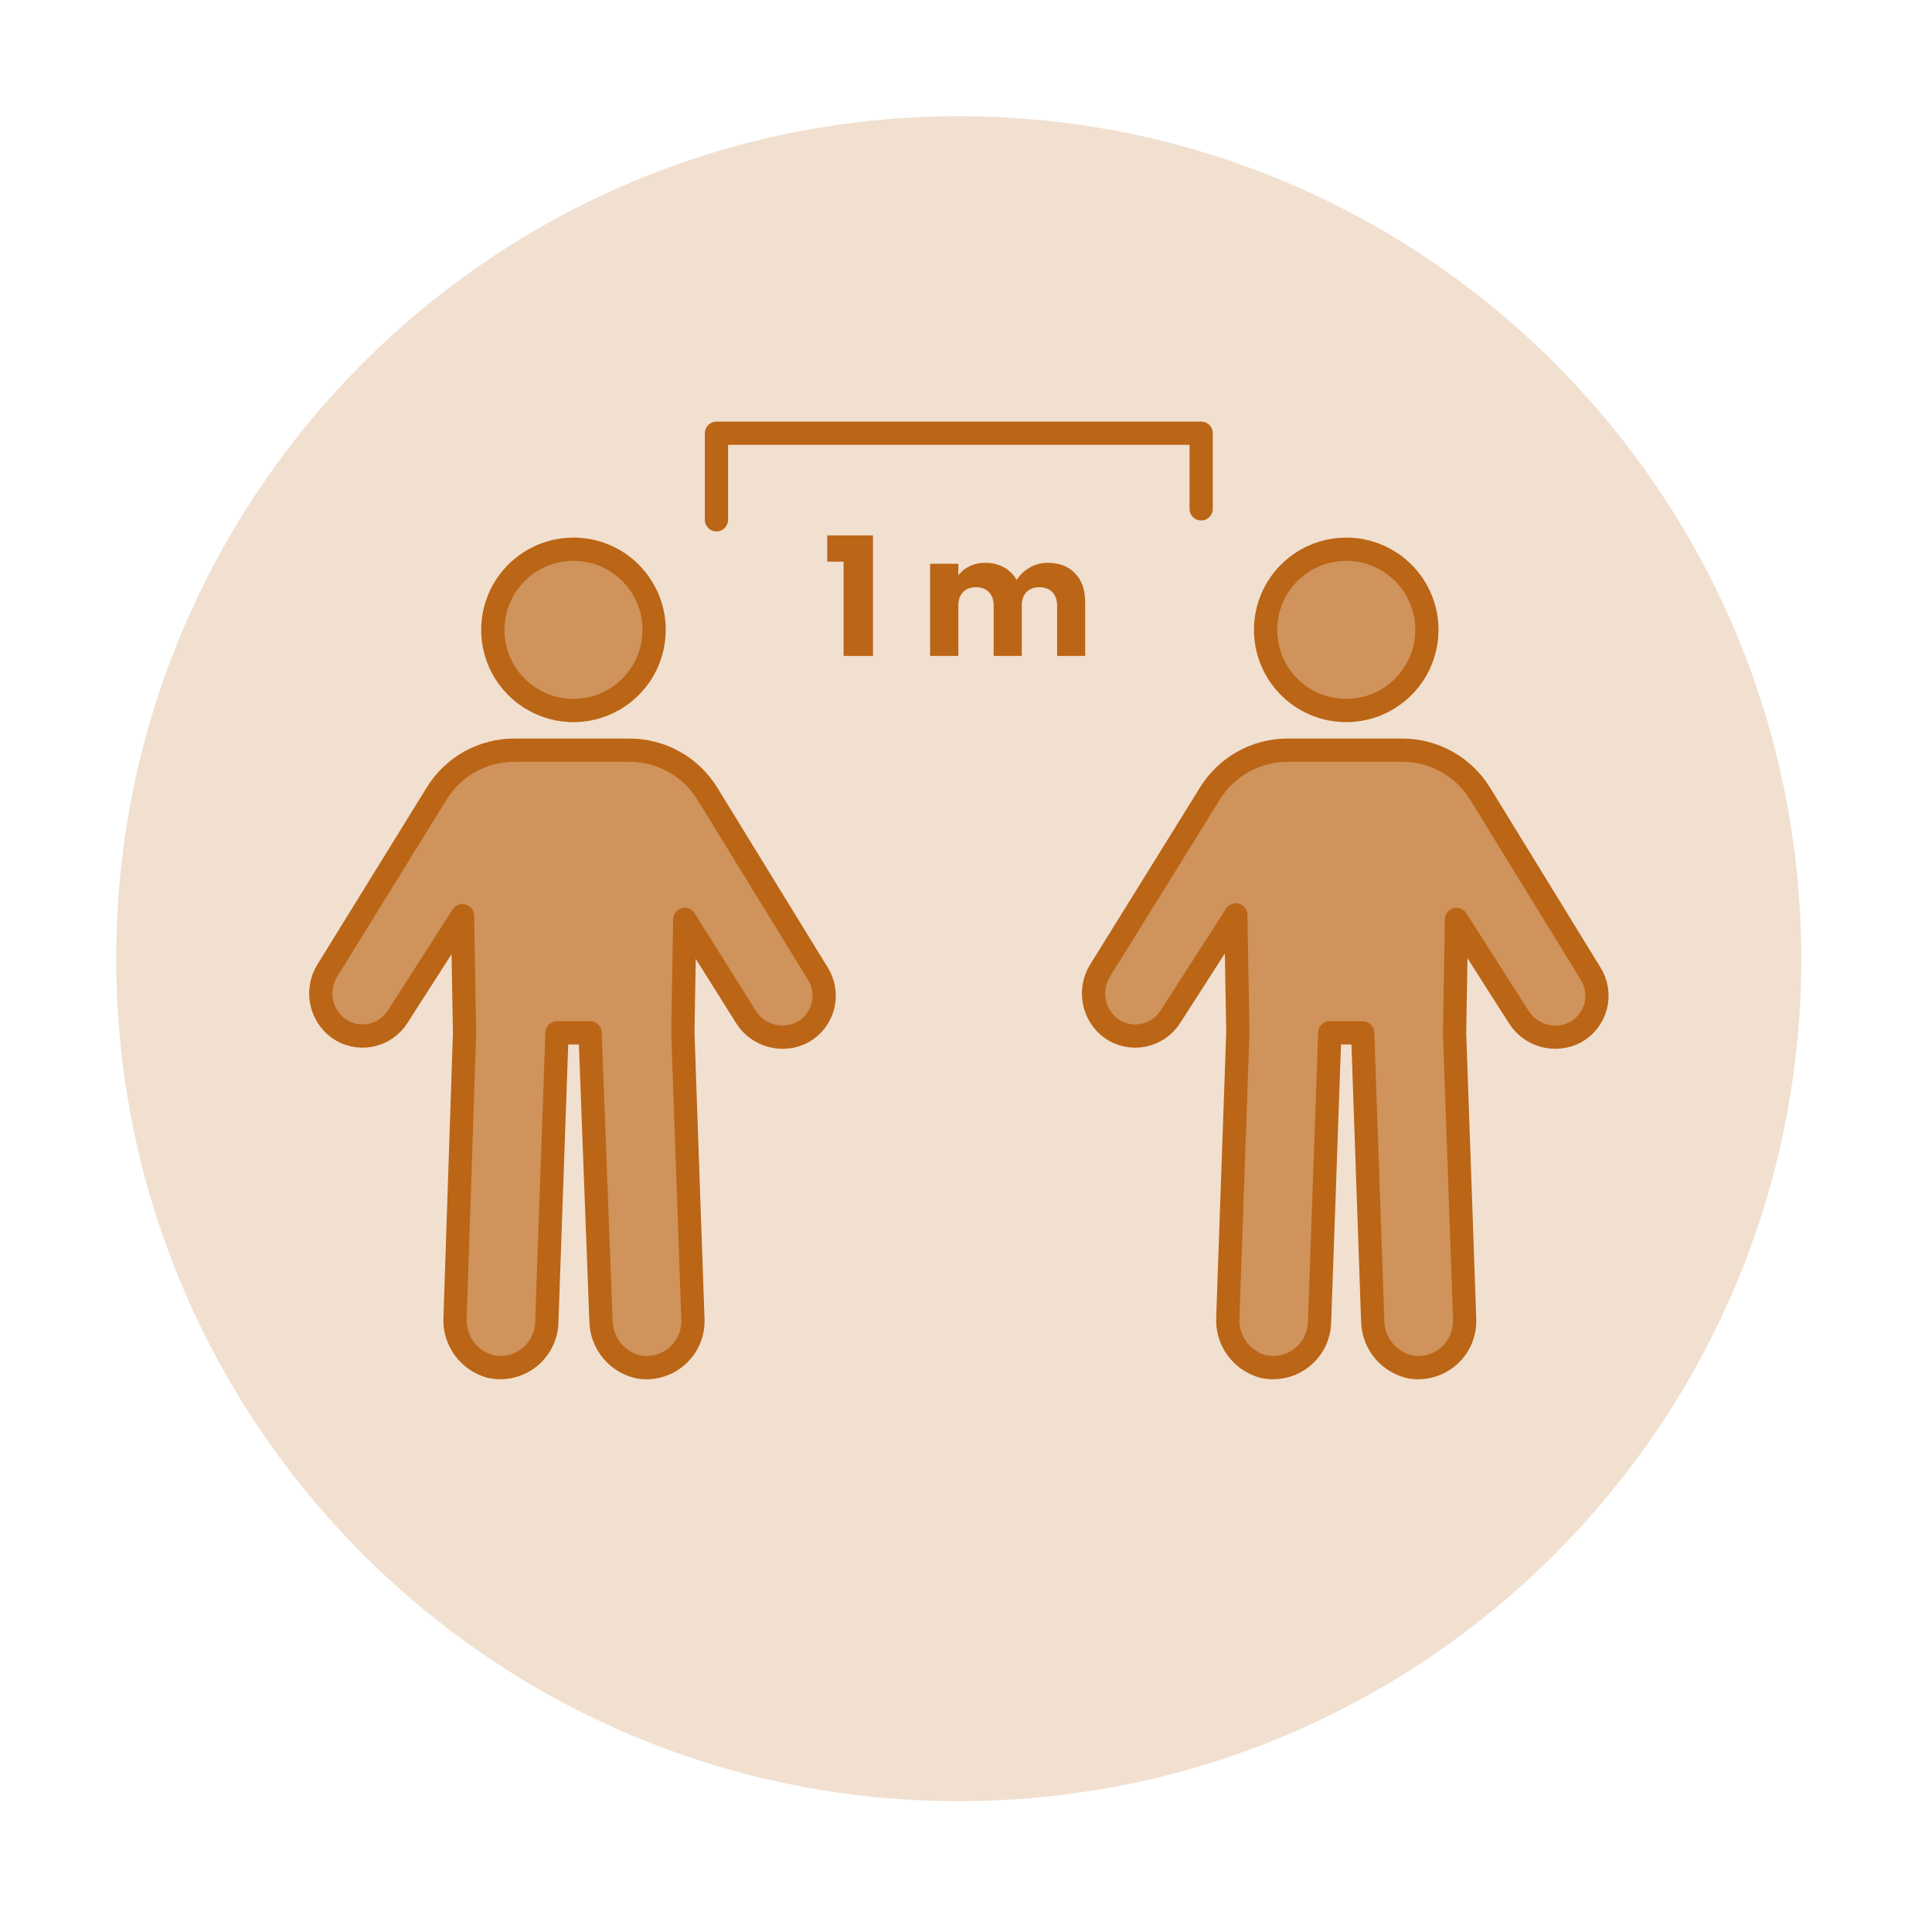
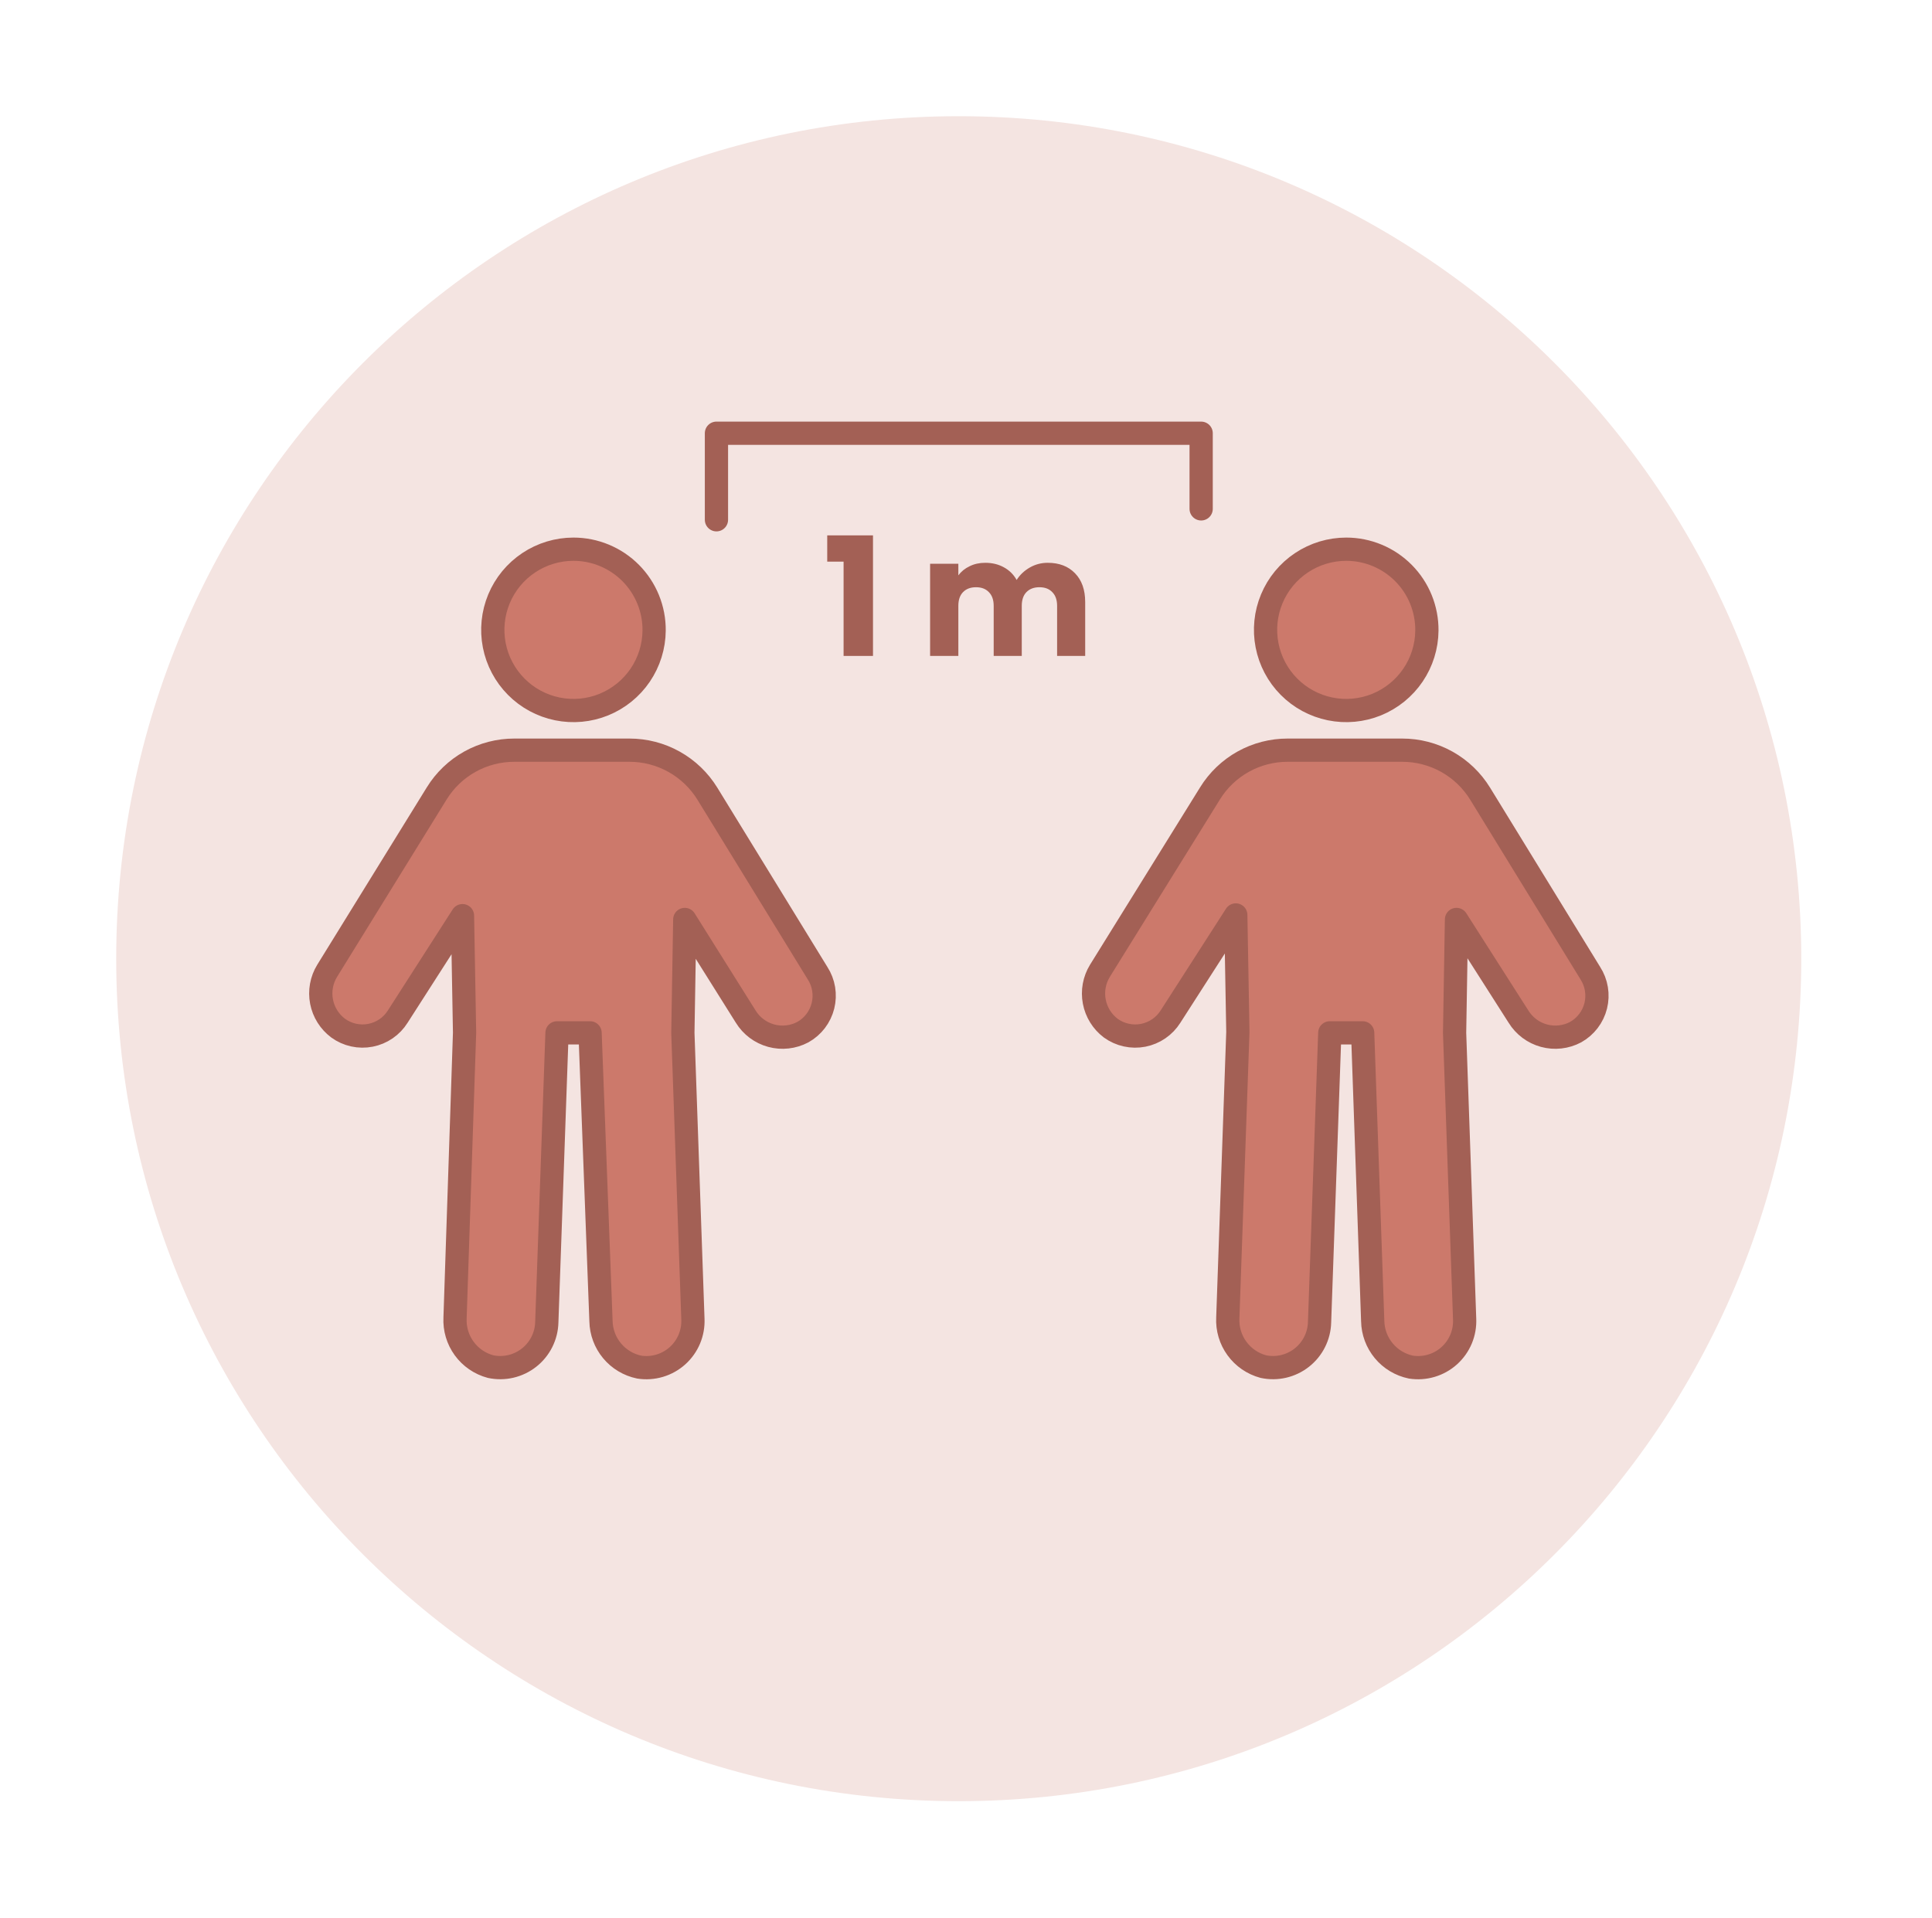
<svg xmlns="http://www.w3.org/2000/svg" width="133" height="132" viewBox="0 0 133 132" fill="none">
-   <path d="M66 124C98.032 124 124 98.032 124 66C124 33.968 98.032 8 66 8C33.968 8 8 33.968 8 66C8 98.032 33.968 124 66 124Z" fill="#F1E0D0" />
-   <path d="M45.03 43.41C45.021 44.506 44.687 45.575 44.071 46.482C43.456 47.389 42.585 48.093 41.569 48.507C40.554 48.92 39.439 49.023 38.365 48.803C37.291 48.584 36.306 48.051 35.534 47.272C34.762 46.494 34.238 45.504 34.027 44.428C33.817 43.352 33.93 42.238 34.351 41.226C34.773 40.214 35.485 39.35 36.397 38.742C37.309 38.134 38.381 37.809 39.477 37.809C40.21 37.809 40.937 37.954 41.613 38.236C42.29 38.518 42.905 38.932 43.421 39.452C43.937 39.973 44.345 40.591 44.621 41.27C44.898 41.95 45.037 42.677 45.03 43.41Z" fill="#CF935B" stroke="#BB6516" stroke-width="1.6" stroke-miterlimit="10" />
-   <path d="M56.28 66.994L48.701 54.648C48.137 53.729 47.347 52.97 46.406 52.444C45.465 51.918 44.404 51.643 43.326 51.645H35.413C34.341 51.642 33.286 51.915 32.349 52.436C31.413 52.958 30.625 53.711 30.063 54.624L22.519 66.839C22.131 67.473 21.995 68.229 22.136 68.959C22.277 69.689 22.686 70.339 23.282 70.783C23.599 71.013 23.96 71.175 24.343 71.259C24.725 71.343 25.12 71.348 25.505 71.273C25.889 71.198 26.254 71.045 26.577 70.824C26.9 70.602 27.174 70.317 27.381 69.985L31.838 63.037L31.981 71.093L31.326 90.72C31.287 91.476 31.508 92.222 31.952 92.833C32.397 93.445 33.038 93.885 33.769 94.081C34.229 94.179 34.705 94.175 35.164 94.068C35.622 93.961 36.051 93.755 36.421 93.464C36.791 93.173 37.092 92.804 37.303 92.383C37.514 91.963 37.63 91.501 37.642 91.03L38.345 71.105H40.621L41.372 90.947C41.386 91.696 41.655 92.417 42.133 92.993C42.612 93.569 43.272 93.966 44.006 94.117C44.475 94.19 44.954 94.157 45.41 94.022C45.865 93.887 46.284 93.653 46.638 93.336C46.991 93.019 47.27 92.627 47.454 92.189C47.637 91.751 47.721 91.278 47.7 90.804L47.009 71.105L47.14 63.299L51.335 69.985C51.731 70.63 52.358 71.1 53.089 71.299C53.819 71.498 54.598 71.412 55.267 71.057C55.61 70.866 55.91 70.606 56.148 70.295C56.386 69.983 56.558 69.626 56.653 69.245C56.748 68.864 56.764 68.468 56.7 68.081C56.636 67.693 56.493 67.323 56.28 66.994Z" fill="#CF935B" stroke="#BB6516" stroke-width="1.6" stroke-linejoin="round" />
-   <path d="M98.228 43.41C98.219 44.506 97.885 45.575 97.269 46.482C96.653 47.389 95.782 48.093 94.767 48.507C93.751 48.92 92.636 49.023 91.562 48.803C90.488 48.584 89.503 48.051 88.731 47.272C87.959 46.494 87.435 45.504 87.225 44.428C87.014 43.352 87.127 42.238 87.549 41.226C87.97 40.214 88.682 39.35 89.594 38.742C90.507 38.134 91.578 37.809 92.675 37.809C93.408 37.809 94.134 37.954 94.811 38.236C95.488 38.518 96.102 38.932 96.618 39.452C97.135 39.973 97.543 40.591 97.819 41.27C98.095 41.95 98.234 42.677 98.228 43.41Z" fill="#CF935B" stroke="#BB6516" stroke-width="1.6" stroke-miterlimit="10" />
-   <path d="M109.478 66.994L101.898 54.648C101.335 53.729 100.545 52.97 99.603 52.444C98.662 51.918 97.602 51.643 96.524 51.645H88.647C87.574 51.642 86.519 51.915 85.583 52.436C84.646 52.958 83.859 53.711 83.296 54.624L75.717 66.839C75.33 67.472 75.193 68.227 75.332 68.956C75.471 69.685 75.875 70.336 76.468 70.783C76.786 71.013 77.148 71.175 77.531 71.259C77.914 71.344 78.311 71.349 78.696 71.274C79.081 71.199 79.447 71.046 79.771 70.824C80.095 70.603 80.37 70.317 80.579 69.985L85.072 62.989L85.215 71.045L84.523 90.72C84.484 91.476 84.705 92.222 85.15 92.833C85.595 93.445 86.236 93.885 86.966 94.081C87.427 94.179 87.903 94.175 88.361 94.068C88.82 93.961 89.249 93.755 89.618 93.464C89.988 93.173 90.289 92.804 90.5 92.383C90.711 91.963 90.827 91.501 90.839 91.03L91.543 71.105H93.807L94.498 90.947C94.512 91.696 94.781 92.417 95.259 92.993C95.738 93.569 96.398 93.966 97.132 94.117C97.601 94.19 98.08 94.157 98.535 94.022C98.991 93.887 99.41 93.653 99.764 93.336C100.117 93.019 100.396 92.627 100.58 92.189C100.763 91.751 100.847 91.278 100.826 90.804L100.135 71.105L100.266 63.299L104.532 69.985C104.929 70.63 105.556 71.1 106.286 71.299C107.017 71.498 107.796 71.412 108.465 71.057C108.807 70.866 109.107 70.606 109.345 70.295C109.584 69.983 109.756 69.626 109.851 69.245C109.946 68.864 109.961 68.468 109.897 68.081C109.833 67.693 109.69 67.323 109.478 66.994Z" fill="#CF935B" stroke="#BB6516" stroke-width="1.6" stroke-linejoin="round" />
-   <path d="M49.321 35.783V29.825H82.688V35.032" stroke="#BB6516" stroke-width="1.6" stroke-linecap="round" stroke-linejoin="round" />
-   <path d="M56.947 38.665V36.857H60.097V45.157H58.073V38.665H56.947Z" fill="#BB6516" />
-   <path d="M72.124 38.745C72.912 38.745 73.537 38.983 74 39.461C74.47 39.938 74.705 40.602 74.705 41.45V45.157H72.772V41.712C72.772 41.303 72.662 40.988 72.442 40.768C72.23 40.541 71.934 40.427 71.555 40.427C71.177 40.427 70.877 40.541 70.657 40.768C70.445 40.988 70.339 41.303 70.339 41.712V45.157H68.406V41.712C68.406 41.303 68.296 40.988 68.077 40.768C67.864 40.541 67.569 40.427 67.19 40.427C66.811 40.427 66.511 40.541 66.292 40.768C66.079 40.988 65.973 41.303 65.973 41.712V45.157H64.029V38.813H65.973V39.609C66.17 39.343 66.428 39.135 66.746 38.983C67.065 38.824 67.425 38.745 67.826 38.745C68.304 38.745 68.728 38.847 69.1 39.052C69.479 39.256 69.774 39.548 69.987 39.927C70.206 39.578 70.506 39.294 70.885 39.074C71.264 38.855 71.677 38.745 72.124 38.745Z" fill="#BB6516" />
+   <path d="M66 124C98.032 124 124 98.032 124 66C124 33.968 98.032 8 66 8C33.968 8 8 33.968 8 66C8 98.032 33.968 124 66 124Z" fill="#F4E4E1" />
+   <path d="M45.03 43.41C45.021 44.506 44.687 45.575 44.072 46.482C43.456 47.389 42.585 48.093 41.569 48.507C40.554 48.92 39.439 49.023 38.365 48.803C37.291 48.584 36.306 48.051 35.534 47.272C34.762 46.494 34.238 45.504 34.027 44.428C33.817 43.352 33.93 42.238 34.351 41.226C34.773 40.214 35.485 39.35 36.397 38.742C37.309 38.134 38.381 37.809 39.477 37.809C40.21 37.809 40.937 37.954 41.613 38.236C42.29 38.518 42.905 38.932 43.421 39.452C43.937 39.973 44.345 40.591 44.621 41.27C44.898 41.95 45.037 42.677 45.03 43.41V43.41Z" fill="#CC796B" stroke="#A36055" stroke-width="1.6" stroke-miterlimit="10" />
+   <path d="M56.28 66.994L48.701 54.648C48.137 53.729 47.347 52.97 46.406 52.444C45.465 51.918 44.404 51.643 43.326 51.645H35.413C34.341 51.642 33.286 51.915 32.349 52.436C31.413 52.958 30.625 53.711 30.063 54.624L22.519 66.839C22.131 67.473 21.995 68.229 22.136 68.959C22.277 69.689 22.686 70.339 23.282 70.783C23.599 71.013 23.96 71.175 24.343 71.259C24.725 71.343 25.121 71.348 25.505 71.273C25.889 71.198 26.254 71.045 26.577 70.824C26.9 70.602 27.174 70.317 27.381 69.985L31.838 63.037L31.981 71.093L31.326 90.72C31.287 91.476 31.508 92.222 31.952 92.833C32.397 93.445 33.038 93.885 33.769 94.081C34.229 94.179 34.705 94.175 35.164 94.068C35.622 93.961 36.051 93.755 36.421 93.464C36.791 93.173 37.092 92.804 37.303 92.383C37.514 91.963 37.63 91.501 37.642 91.03L38.345 71.105H40.621L41.372 90.947C41.386 91.696 41.655 92.417 42.133 92.993C42.612 93.569 43.272 93.966 44.006 94.117C44.475 94.19 44.954 94.157 45.41 94.022C45.865 93.887 46.284 93.653 46.638 93.336C46.991 93.019 47.27 92.627 47.454 92.189C47.637 91.751 47.721 91.278 47.7 90.804L47.009 71.105L47.14 63.299L51.335 69.985C51.731 70.63 52.358 71.1 53.089 71.299C53.819 71.498 54.598 71.412 55.267 71.057C55.61 70.866 55.91 70.606 56.148 70.295C56.386 69.983 56.558 69.626 56.653 69.245C56.748 68.864 56.764 68.468 56.7 68.081C56.636 67.693 56.493 67.323 56.28 66.994V66.994Z" fill="#CC796B" stroke="#A36055" stroke-width="1.6" stroke-linejoin="round" />
+   <path d="M98.228 43.41C98.219 44.506 97.885 45.575 97.269 46.482C96.653 47.389 95.782 48.093 94.767 48.507C93.751 48.92 92.636 49.023 91.562 48.803C90.488 48.584 89.503 48.051 88.731 47.272C87.959 46.494 87.435 45.504 87.225 44.428C87.014 43.352 87.127 42.238 87.549 41.226C87.97 40.214 88.682 39.35 89.594 38.742C90.507 38.134 91.578 37.809 92.675 37.809C93.408 37.809 94.134 37.954 94.811 38.236C95.488 38.518 96.102 38.932 96.618 39.452C97.135 39.973 97.543 40.591 97.819 41.27C98.095 41.95 98.234 42.677 98.228 43.41V43.41Z" fill="#CC796B" stroke="#A36055" stroke-width="1.6" stroke-miterlimit="10" />
+   <path d="M109.478 66.994L101.898 54.648C101.335 53.729 100.545 52.97 99.603 52.444C98.662 51.918 97.602 51.643 96.524 51.645H88.647C87.574 51.642 86.519 51.915 85.583 52.436C84.646 52.958 83.859 53.711 83.296 54.624L75.717 66.839C75.33 67.472 75.193 68.227 75.332 68.956C75.471 69.685 75.875 70.336 76.468 70.783C76.786 71.013 77.148 71.175 77.531 71.259C77.914 71.344 78.311 71.349 78.696 71.274C79.081 71.199 79.447 71.046 79.771 70.824C80.095 70.603 80.37 70.317 80.579 69.985L85.072 62.989L85.215 71.045L84.523 90.72C84.484 91.476 84.705 92.222 85.15 92.833C85.595 93.445 86.236 93.885 86.966 94.081C87.427 94.179 87.903 94.175 88.361 94.068C88.82 93.961 89.249 93.755 89.618 93.464C89.988 93.173 90.289 92.804 90.5 92.383C90.711 91.963 90.827 91.501 90.839 91.03L91.543 71.105H93.807L94.498 90.947C94.512 91.696 94.781 92.417 95.259 92.993C95.738 93.569 96.398 93.966 97.132 94.117C97.601 94.19 98.08 94.157 98.535 94.022C98.991 93.887 99.41 93.653 99.764 93.336C100.117 93.019 100.396 92.627 100.58 92.189C100.763 91.751 100.847 91.278 100.826 90.804L100.135 71.105L100.266 63.299L104.532 69.985C104.929 70.63 105.556 71.1 106.286 71.299C107.017 71.498 107.796 71.412 108.465 71.057C108.807 70.866 109.107 70.606 109.345 70.295C109.584 69.983 109.756 69.626 109.851 69.245C109.946 68.864 109.961 68.468 109.897 68.081C109.833 67.693 109.69 67.323 109.478 66.994V66.994Z" fill="#CC796B" stroke="#A36055" stroke-width="1.6" stroke-linejoin="round" />
+   <path d="M49.321 35.783V29.825H82.688V35.032" stroke="#A36055" stroke-width="1.6" stroke-linecap="round" stroke-linejoin="round" />
+   <path d="M56.947 38.665V36.857H60.097V45.157H58.073V38.665H56.947Z" fill="#A36055" />
+   <path d="M72.124 38.745C72.912 38.745 73.537 38.983 74 39.461C74.47 39.938 74.705 40.602 74.705 41.45V45.157H72.772V41.712C72.772 41.303 72.662 40.988 72.442 40.768C72.23 40.541 71.934 40.427 71.555 40.427C71.177 40.427 70.877 40.541 70.657 40.768C70.445 40.988 70.339 41.303 70.339 41.712V45.157H68.406V41.712C68.406 41.303 68.296 40.988 68.077 40.768C67.864 40.541 67.569 40.427 67.19 40.427C66.811 40.427 66.511 40.541 66.292 40.768C66.079 40.988 65.973 41.303 65.973 41.712V45.157H64.029V38.813H65.973V39.609C66.17 39.343 66.428 39.135 66.746 38.983C67.065 38.824 67.425 38.745 67.826 38.745C68.304 38.745 68.728 38.847 69.1 39.052C69.479 39.256 69.774 39.548 69.987 39.927C70.206 39.578 70.506 39.294 70.885 39.074C71.264 38.855 71.677 38.745 72.124 38.745Z" fill="#A36055" />
</svg>
